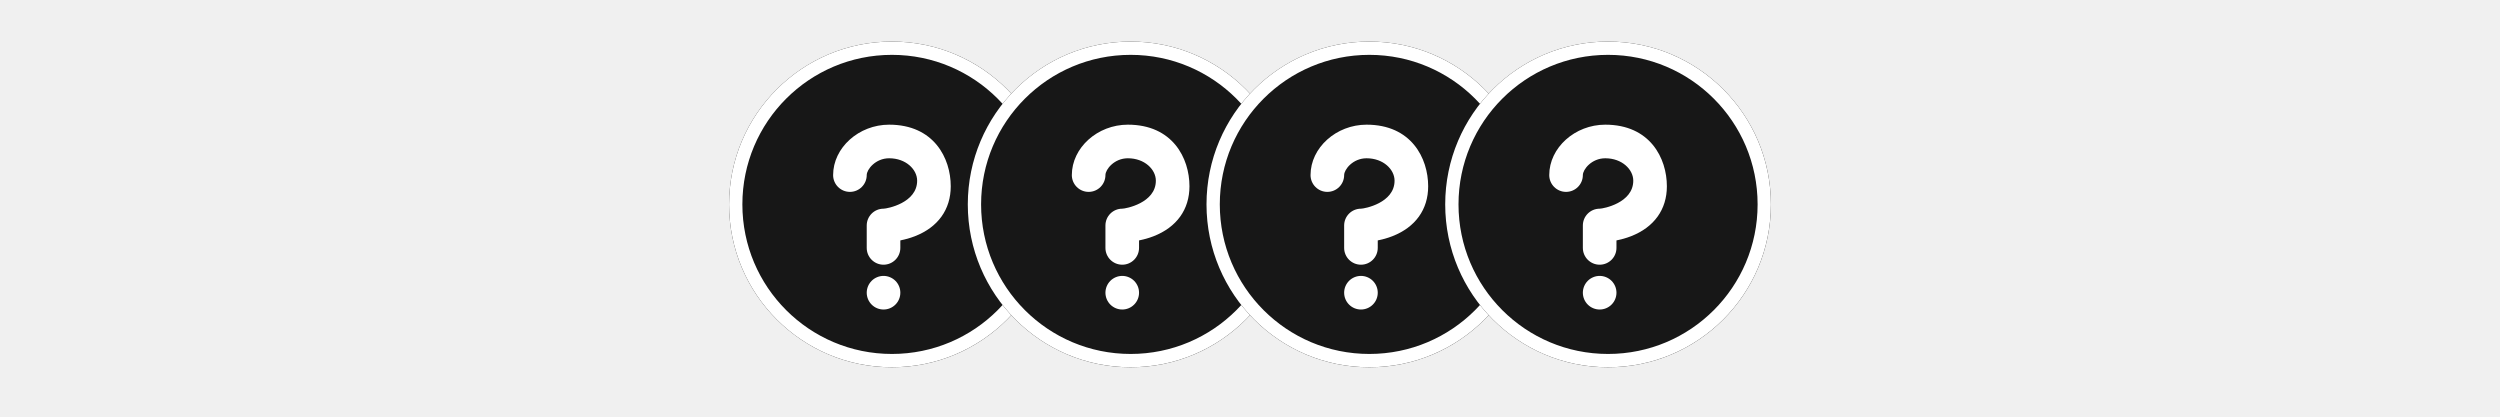
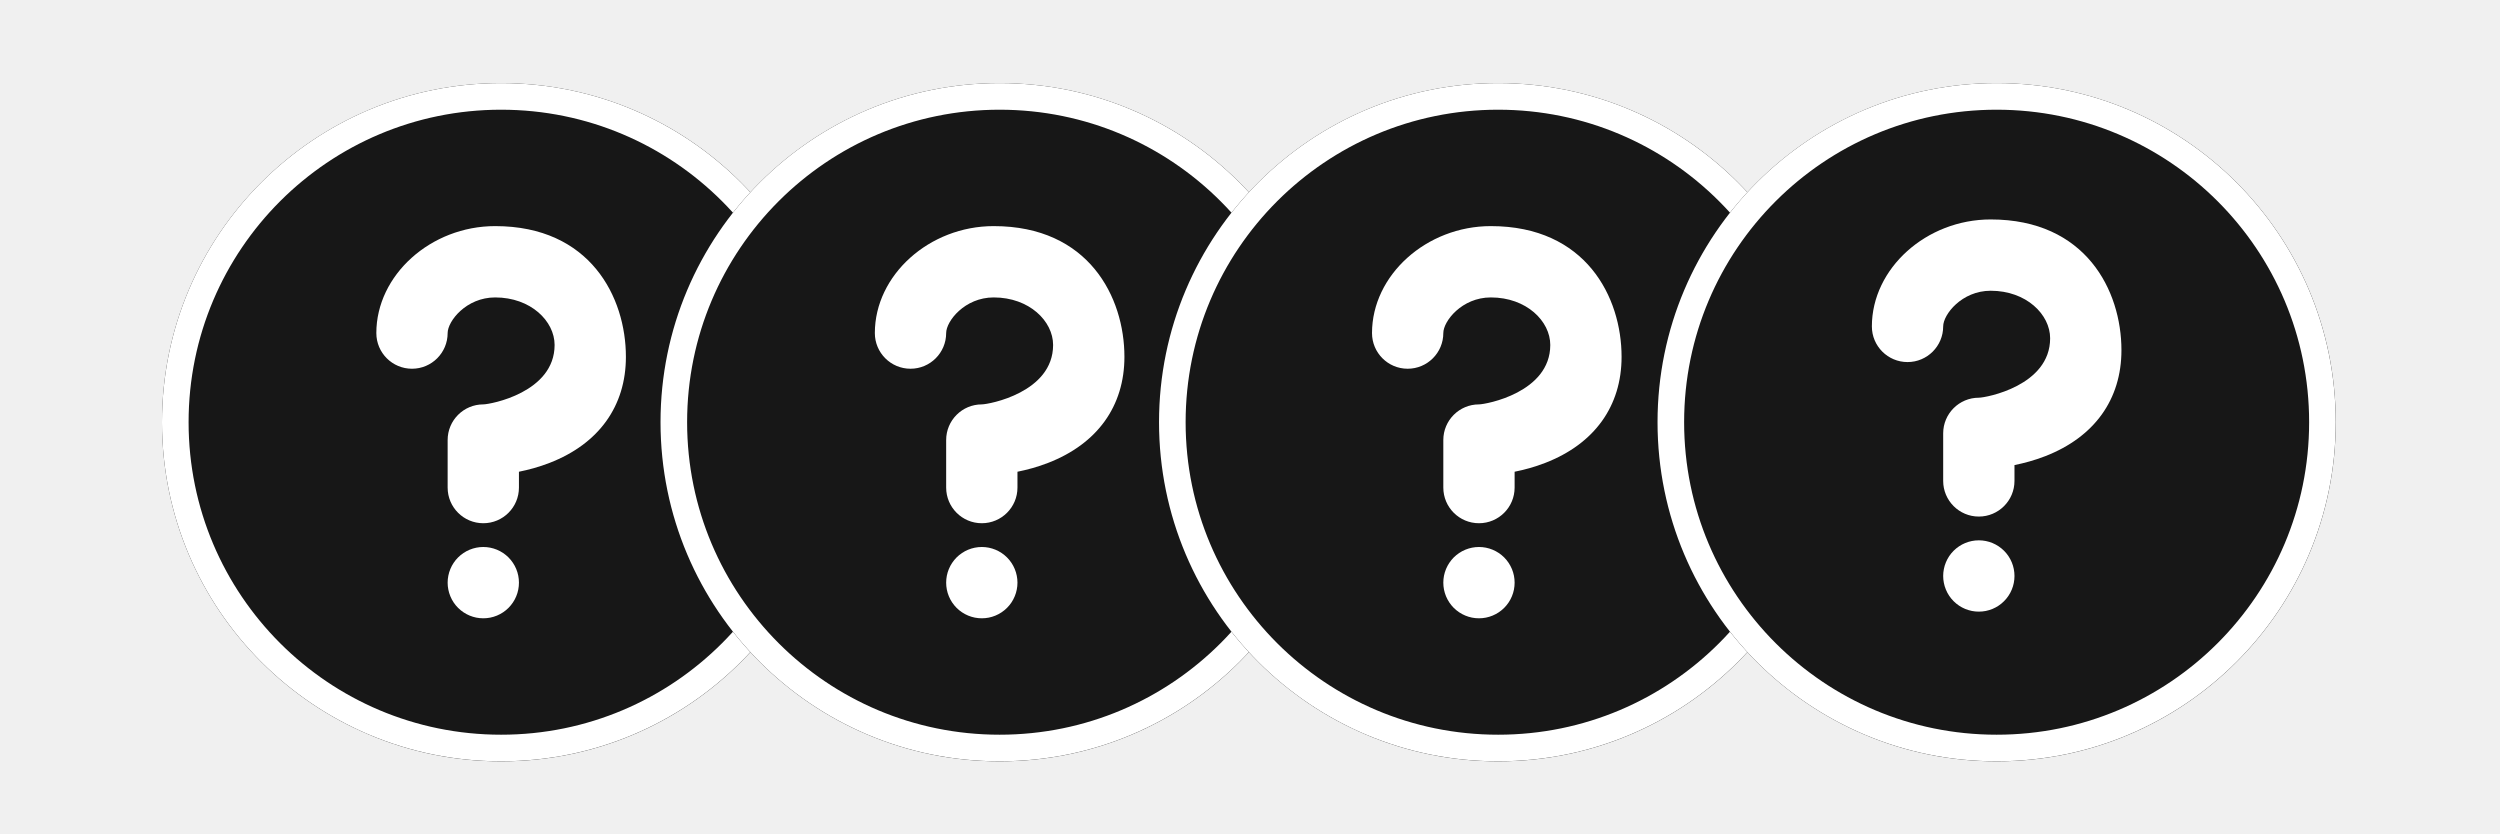
- <svg xmlns="http://www.w3.org/2000/svg" width="1500" zoomAndPan="magnify" viewBox="0 0 1125 187.5" height="250" preserveAspectRatio="xMidYMid meet" version="1.0">
+ <svg xmlns="http://www.w3.org/2000/svg" width="750" zoomAndPan="magnify" viewBox="0 0 562.5 187.5" height="250" preserveAspectRatio="xMidYMid meet" version="1.0">
  <defs>
-     <clipPath id="02e4069d7d">
-       <path d="M 328.086 18.699 L 474.656 18.699 L 474.656 165.27 L 328.086 165.27 Z M 328.086 18.699 " clip-rule="nonzero" />
+     <clipPath id="4ec11880b1">
+       <path d="M 36.449 18.699 L 189.055 18.699 L 189.055 171.305 L 36.449 171.305 Z M 36.449 18.699 " clip-rule="nonzero" />
    </clipPath>
-     <clipPath id="bccc0b089d">
-       <path d="M 401.371 18.699 C 360.898 18.699 328.086 51.512 328.086 91.984 C 328.086 132.457 360.898 165.27 401.371 165.27 C 441.844 165.27 474.656 132.457 474.656 91.984 C 474.656 51.512 441.844 18.699 401.371 18.699 Z M 401.371 18.699 " clip-rule="nonzero" />
+     <clipPath id="21835c54ae">
+       <path d="M 112.754 18.699 C 70.613 18.699 36.449 52.863 36.449 95 C 36.449 137.141 70.613 171.305 112.754 171.305 C 154.895 171.305 189.055 137.141 189.055 95 C 189.055 52.863 154.895 18.699 112.754 18.699 Z M 112.754 18.699 " clip-rule="nonzero" />
    </clipPath>
-     <clipPath id="5a0fda7c73">
-       <path d="M 328.086 18.699 L 474.648 18.699 L 474.648 165.262 L 328.086 165.262 Z M 328.086 18.699 " clip-rule="nonzero" />
+     <clipPath id="3a94656132">
+       <path d="M 36.449 18.699 L 189.043 18.699 L 189.043 171.293 L 36.449 171.293 Z M 36.449 18.699 " clip-rule="nonzero" />
    </clipPath>
-     <clipPath id="24db712d82">
-       <path d="M 401.367 18.699 C 360.898 18.699 328.086 51.508 328.086 91.98 C 328.086 132.453 360.898 165.262 401.367 165.262 C 441.84 165.262 474.648 132.453 474.648 91.98 C 474.648 51.508 441.84 18.699 401.367 18.699 Z M 401.367 18.699 " clip-rule="nonzero" />
+     <clipPath id="bef51d04c9">
+       <path d="M 112.746 18.699 C 70.609 18.699 36.449 52.859 36.449 94.996 C 36.449 137.133 70.609 171.293 112.746 171.293 C 154.887 171.293 189.043 137.133 189.043 94.996 C 189.043 52.859 154.887 18.699 112.746 18.699 Z M 112.746 18.699 " clip-rule="nonzero" />
    </clipPath>
-     <clipPath id="031c53e4ff">
-       <path d="M 374.902 56.102 L 428 56.102 L 428 120 L 374.902 120 Z M 374.902 56.102 " clip-rule="nonzero" />
+     <clipPath id="4817545c27">
+       <path d="M 148.617 18.699 L 301.219 18.699 L 301.219 171.305 L 148.617 171.305 Z M 148.617 18.699 " clip-rule="nonzero" />
    </clipPath>
-     <clipPath id="d522f819db">
-       <path d="M 390 124 L 406 124 L 406 139.129 L 390 139.129 Z M 390 124 " clip-rule="nonzero" />
+     <clipPath id="740a8d0a2a">
+       <path d="M 224.918 18.699 C 182.777 18.699 148.617 52.863 148.617 95 C 148.617 137.141 182.777 171.305 224.918 171.305 C 267.059 171.305 301.219 137.141 301.219 95 C 301.219 52.863 267.059 18.699 224.918 18.699 Z M 224.918 18.699 " clip-rule="nonzero" />
    </clipPath>
-     <clipPath id="600eefbd38">
-       <path d="M 435.508 18.699 L 582.074 18.699 L 582.074 165.27 L 435.508 165.27 Z M 435.508 18.699 " clip-rule="nonzero" />
+     <clipPath id="4f41afaf8a">
+       <path d="M 148.617 18.699 L 301.211 18.699 L 301.211 171.293 L 148.617 171.293 Z M 148.617 18.699 " clip-rule="nonzero" />
    </clipPath>
-     <clipPath id="0e71eda4a5">
-       <path d="M 508.789 18.699 C 468.316 18.699 435.508 51.512 435.508 91.984 C 435.508 132.457 468.316 165.27 508.789 165.27 C 549.266 165.27 582.074 132.457 582.074 91.984 C 582.074 51.512 549.266 18.699 508.789 18.699 Z M 508.789 18.699 " clip-rule="nonzero" />
+     <clipPath id="a59662e9da">
+       <path d="M 224.914 18.699 C 182.777 18.699 148.617 52.859 148.617 94.996 C 148.617 137.133 182.777 171.293 224.914 171.293 C 267.051 171.293 301.211 137.133 301.211 94.996 C 301.211 52.859 267.051 18.699 224.914 18.699 Z M 224.914 18.699 " clip-rule="nonzero" />
    </clipPath>
-     <clipPath id="910a6ca118">
-       <path d="M 435.508 18.699 L 582.07 18.699 L 582.07 165.262 L 435.508 165.262 Z M 435.508 18.699 " clip-rule="nonzero" />
+     <clipPath id="703d16c40b">
+       <path d="M 260.781 18.699 L 413.387 18.699 L 413.387 171.305 L 260.781 171.305 Z M 260.781 18.699 " clip-rule="nonzero" />
    </clipPath>
-     <clipPath id="d88baeaf9f">
-       <path d="M 508.789 18.699 C 468.316 18.699 435.508 51.508 435.508 91.98 C 435.508 132.453 468.316 165.262 508.789 165.262 C 549.262 165.262 582.07 132.453 582.07 91.98 C 582.07 51.508 549.262 18.699 508.789 18.699 Z M 508.789 18.699 " clip-rule="nonzero" />
+     <clipPath id="53bdf413e4">
+       <path d="M 337.082 18.699 C 294.941 18.699 260.781 52.863 260.781 95 C 260.781 137.141 294.941 171.305 337.082 171.305 C 379.223 171.305 413.387 137.141 413.387 95 C 413.387 52.863 379.223 18.699 337.082 18.699 Z M 337.082 18.699 " clip-rule="nonzero" />
    </clipPath>
-     <clipPath id="a485c07257">
-       <path d="M 482.324 56.102 L 535.43 56.102 L 535.43 120 L 482.324 120 Z M 482.324 56.102 " clip-rule="nonzero" />
+     <clipPath id="4c9a81957b">
+       <path d="M 260.781 18.699 L 413.375 18.699 L 413.375 171.293 L 260.781 171.293 Z M 260.781 18.699 " clip-rule="nonzero" />
    </clipPath>
-     <clipPath id="f88f85e871">
-       <path d="M 497 124 L 513 124 L 513 139.129 L 497 139.129 Z M 497 124 " clip-rule="nonzero" />
+     <clipPath id="fd6d348f82">
+       <path d="M 337.078 18.699 C 294.941 18.699 260.781 52.859 260.781 94.996 C 260.781 137.133 294.941 171.293 337.078 171.293 C 379.215 171.293 413.375 137.133 413.375 94.996 C 413.375 52.859 379.215 18.699 337.078 18.699 Z M 337.078 18.699 " clip-rule="nonzero" />
    </clipPath>
-     <clipPath id="e9078d0ad3">
-       <path d="M 542.926 18.699 L 689.492 18.699 L 689.492 165.27 L 542.926 165.27 Z M 542.926 18.699 " clip-rule="nonzero" />
+     <clipPath id="2e3f5ae407">
+       <path d="M 372.945 18.699 L 525.551 18.699 L 525.551 171.305 L 372.945 171.305 Z M 372.945 18.699 " clip-rule="nonzero" />
    </clipPath>
-     <clipPath id="cb5690b251">
-       <path d="M 616.211 18.699 C 575.734 18.699 542.926 51.512 542.926 91.984 C 542.926 132.457 575.734 165.27 616.211 165.27 C 656.684 165.27 689.492 132.457 689.492 91.984 C 689.492 51.512 656.684 18.699 616.211 18.699 Z M 616.211 18.699 " clip-rule="nonzero" />
+     <clipPath id="1a0fb30fb8">
+       <path d="M 449.25 18.699 C 407.109 18.699 372.945 52.863 372.945 95 C 372.945 137.141 407.109 171.305 449.25 171.305 C 491.391 171.305 525.551 137.141 525.551 95 C 525.551 52.863 491.391 18.699 449.25 18.699 Z M 449.25 18.699 " clip-rule="nonzero" />
    </clipPath>
-     <clipPath id="acf7390697">
-       <path d="M 542.926 18.699 L 689.488 18.699 L 689.488 165.262 L 542.926 165.262 Z M 542.926 18.699 " clip-rule="nonzero" />
+     <clipPath id="18301b01c7">
+       <path d="M 372.945 18.699 L 525.539 18.699 L 525.539 171.293 L 372.945 171.293 Z M 372.945 18.699 " clip-rule="nonzero" />
    </clipPath>
-     <clipPath id="5521113e0d">
-       <path d="M 616.207 18.699 C 575.734 18.699 542.926 51.508 542.926 91.98 C 542.926 132.453 575.734 165.262 616.207 165.262 C 656.68 165.262 689.488 132.453 689.488 91.98 C 689.488 51.508 656.68 18.699 616.207 18.699 Z M 616.207 18.699 " clip-rule="nonzero" />
+     <clipPath id="1a15aa24b0">
+       <path d="M 449.242 18.699 C 407.105 18.699 372.945 52.859 372.945 94.996 C 372.945 137.133 407.105 171.293 449.242 171.293 C 491.383 171.293 525.539 137.133 525.539 94.996 C 525.539 52.859 491.383 18.699 449.242 18.699 Z M 449.242 18.699 " clip-rule="nonzero" />
    </clipPath>
-     <clipPath id="2a11fedccc">
-       <path d="M 589.742 56.102 L 642.852 56.102 L 642.852 120 L 589.742 120 Z M 589.742 56.102 " clip-rule="nonzero" />
+     <clipPath id="9cbf19f3c2">
+       <path d="M 84.672 50.875 L 140.773 50.875 L 140.773 118 L 84.672 118 Z M 84.672 50.875 " clip-rule="nonzero" />
    </clipPath>
-     <clipPath id="2775b65f9d">
-       <path d="M 604 124 L 620 124 L 620 139.129 L 604 139.129 Z M 604 124 " clip-rule="nonzero" />
+     <clipPath id="f32a422808">
+       <path d="M 100 123 L 117 123 L 117 139.141 L 100 139.141 Z M 100 123 " clip-rule="nonzero" />
    </clipPath>
-     <clipPath id="2bd3ba7d87">
-       <path d="M 650.344 18.699 L 796.914 18.699 L 796.914 165.27 L 650.344 165.27 Z M 650.344 18.699 " clip-rule="nonzero" />
+     <clipPath id="7bc47a9dd8">
+       <path d="M 196.84 50.875 L 252.938 50.875 L 252.938 118 L 196.84 118 Z M 196.84 50.875 " clip-rule="nonzero" />
    </clipPath>
-     <clipPath id="72af29e228">
-       <path d="M 723.629 18.699 C 683.156 18.699 650.344 51.512 650.344 91.984 C 650.344 132.457 683.156 165.27 723.629 165.27 C 764.102 165.27 796.914 132.457 796.914 91.984 C 796.914 51.512 764.102 18.699 723.629 18.699 Z M 723.629 18.699 " clip-rule="nonzero" />
+     <clipPath id="c861974806">
+       <path d="M 212 123 L 229 123 L 229 139.141 L 212 139.141 Z M 212 123 " clip-rule="nonzero" />
    </clipPath>
-     <clipPath id="d8b4a46fb6">
-       <path d="M 650.344 18.699 L 796.906 18.699 L 796.906 165.262 L 650.344 165.262 Z M 650.344 18.699 " clip-rule="nonzero" />
+     <clipPath id="465754fe71">
+       <path d="M 308.699 50.875 L 364.801 50.875 L 364.801 118 L 308.699 118 Z M 308.699 50.875 " clip-rule="nonzero" />
    </clipPath>
-     <clipPath id="5585d0442b">
-       <path d="M 723.625 18.699 C 683.152 18.699 650.344 51.508 650.344 91.98 C 650.344 132.453 683.152 165.262 723.625 165.262 C 764.098 165.262 796.906 132.453 796.906 91.98 C 796.906 51.508 764.098 18.699 723.625 18.699 Z M 723.625 18.699 " clip-rule="nonzero" />
+     <clipPath id="4961135e0f">
+       <path d="M 324 123 L 341 123 L 341 139.141 L 324 139.141 Z M 324 123 " clip-rule="nonzero" />
    </clipPath>
-     <clipPath id="5f73c25825">
-       <path d="M 697.16 56.102 L 750.27 56.102 L 750.27 120 L 697.16 120 Z M 697.16 56.102 " clip-rule="nonzero" />
+     <clipPath id="bd29bbae58">
+       <path d="M 421.168 49.375 L 477.27 49.375 L 477.27 117 L 421.168 117 Z M 421.168 49.375 " clip-rule="nonzero" />
    </clipPath>
-     <clipPath id="4619dad2ac">
-       <path d="M 712 124 L 728 124 L 728 139.129 L 712 139.129 Z M 712 124 " clip-rule="nonzero" />
+     <clipPath id="6fe6aaad6c">
+       <path d="M 437 121 L 454 121 L 454 137.641 L 437 137.641 Z M 437 121 " clip-rule="nonzero" />
    </clipPath>
  </defs>
-   <g clip-path="url(#02e4069d7d)">
-     <g clip-path="url(#bccc0b089d)">
-       <path fill="#171717" d="M 328.086 18.699 L 474.656 18.699 L 474.656 165.27 L 328.086 165.27 Z M 328.086 18.699 " fill-opacity="1" fill-rule="nonzero" />
+   <g clip-path="url(#4ec11880b1)">
+     <g clip-path="url(#21835c54ae)">
+       <path fill="#171717" d="M 36.449 18.699 L 189.055 18.699 L 189.055 171.305 L 36.449 171.305 Z M 36.449 18.699 " fill-opacity="1" fill-rule="nonzero" />
    </g>
  </g>
-   <g clip-path="url(#5a0fda7c73)">
-     <g clip-path="url(#24db712d82)">
-       <path stroke-linecap="butt" transform="matrix(0.748005, 0, 0, 0.748005, 328.0875, 18.70013)" fill="none" stroke-linejoin="miter" d="M 97.967 -0.001 C 43.865 -0.001 -0.002 43.86 -0.002 97.968 C -0.002 152.075 43.865 195.937 97.967 195.937 C 152.074 195.937 195.936 152.075 195.936 97.968 C 195.936 43.86 152.074 -0.001 97.967 -0.001 Z M 97.967 -0.001 " stroke="#ffffff" stroke-width="16" stroke-opacity="1" stroke-miterlimit="4" />
+   <g clip-path="url(#3a94656132)">
+     <g clip-path="url(#bef51d04c9)">
+       <path stroke-linecap="butt" transform="matrix(0.748005, 0, 0, 0.748005, 36.45101, 18.70013)" fill="none" stroke-linejoin="miter" d="M 101.998 -0.001 C 45.666 -0.001 -0.002 45.667 -0.002 101.999 C -0.002 158.331 45.666 204 101.998 204 C 158.335 204 203.999 158.331 203.999 101.999 C 203.999 45.667 158.335 -0.001 101.998 -0.001 Z M 101.998 -0.001 " stroke="#ffffff" stroke-width="16" stroke-opacity="1" stroke-miterlimit="4" />
    </g>
  </g>
-   <g clip-path="url(#031c53e4ff)">
-     <path fill="#ffffff" d="M 397.59 119.117 C 393.414 119.117 390.027 115.73 390.027 111.555 L 390.027 101.473 C 390.027 97.293 393.414 93.91 397.59 93.91 C 399.109 93.895 412.715 91.391 412.715 81.305 C 412.715 76.266 407.672 71.223 400.109 71.223 C 393.957 71.223 390.027 76.266 390.027 78.785 C 390.027 82.961 386.641 86.348 382.465 86.348 C 378.289 86.348 374.902 82.961 374.902 78.785 C 374.902 66.492 386.449 56.102 400.109 56.102 C 420.273 56.102 427.836 71.18 427.836 83.828 C 427.836 94.273 422.098 102.262 411.672 106.312 C 409.402 107.195 407.16 107.789 405.152 108.195 L 405.152 111.555 C 405.152 115.73 401.766 119.117 397.59 119.117 Z M 397.59 119.117 " fill-opacity="1" fill-rule="nonzero" />
-   </g>
-   <g clip-path="url(#d522f819db)">
-     <path fill="#ffffff" d="M 405.152 131.719 C 405.152 132.215 405.102 132.707 405.008 133.195 C 404.91 133.68 404.766 134.152 404.574 134.613 C 404.387 135.07 404.152 135.508 403.879 135.922 C 403.602 136.332 403.289 136.715 402.938 137.066 C 402.586 137.418 402.203 137.73 401.789 138.008 C 401.379 138.281 400.941 138.516 400.484 138.707 C 400.023 138.895 399.551 139.039 399.066 139.137 C 398.578 139.234 398.086 139.281 397.59 139.281 C 397.094 139.281 396.602 139.234 396.113 139.137 C 395.629 139.039 395.156 138.895 394.695 138.707 C 394.238 138.516 393.801 138.281 393.387 138.008 C 392.977 137.73 392.594 137.418 392.242 137.066 C 391.891 136.715 391.578 136.332 391.301 135.922 C 391.027 135.508 390.793 135.07 390.602 134.613 C 390.414 134.152 390.27 133.68 390.172 133.195 C 390.074 132.707 390.027 132.215 390.027 131.719 C 390.027 131.223 390.074 130.73 390.172 130.242 C 390.27 129.758 390.414 129.285 390.602 128.824 C 390.793 128.367 391.027 127.93 391.301 127.52 C 391.578 127.105 391.891 126.723 392.242 126.371 C 392.594 126.02 392.977 125.707 393.387 125.43 C 393.801 125.156 394.238 124.922 394.695 124.734 C 395.156 124.543 395.629 124.398 396.113 124.301 C 396.602 124.207 397.094 124.156 397.59 124.156 C 398.086 124.156 398.578 124.207 399.066 124.301 C 399.551 124.398 400.023 124.543 400.484 124.734 C 400.941 124.922 401.379 125.156 401.789 125.43 C 402.203 125.707 402.586 126.02 402.938 126.371 C 403.289 126.723 403.602 127.105 403.879 127.52 C 404.152 127.93 404.387 128.367 404.574 128.824 C 404.766 129.285 404.91 129.758 405.008 130.242 C 405.102 130.73 405.152 131.223 405.152 131.719 Z M 405.152 131.719 " fill-opacity="1" fill-rule="nonzero" />
-   </g>
-   <g clip-path="url(#600eefbd38)">
-     <g clip-path="url(#0e71eda4a5)">
-       <path fill="#171717" d="M 435.508 18.699 L 582.074 18.699 L 582.074 165.27 L 435.508 165.27 Z M 435.508 18.699 " fill-opacity="1" fill-rule="nonzero" />
+   <g clip-path="url(#4817545c27)">
+     <g clip-path="url(#740a8d0a2a)">
+       <path fill="#171717" d="M 148.617 18.699 L 301.219 18.699 L 301.219 171.305 L 148.617 171.305 Z M 148.617 18.699 " fill-opacity="1" fill-rule="nonzero" />
    </g>
  </g>
-   <g clip-path="url(#910a6ca118)">
-     <g clip-path="url(#d88baeaf9f)">
-       <path stroke-linecap="butt" transform="matrix(0.748005, 0, 0, 0.748005, 435.5066, 18.70013)" fill="none" stroke-linejoin="miter" d="M 97.971 -0.001 C 43.863 -0.001 0.002 43.86 0.002 97.968 C 0.002 152.075 43.863 195.937 97.971 195.937 C 152.078 195.937 195.939 152.075 195.939 97.968 C 195.939 43.86 152.078 -0.001 97.971 -0.001 Z M 97.971 -0.001 " stroke="#ffffff" stroke-width="16" stroke-opacity="1" stroke-miterlimit="4" />
+   <g clip-path="url(#4f41afaf8a)">
+     <g clip-path="url(#a59662e9da)">
+       <path stroke-linecap="butt" transform="matrix(0.748005, 0, 0, 0.748005, 148.6164, 18.70013)" fill="none" stroke-linejoin="miter" d="M 102.001 -0.001 C 45.669 -0.001 0.001 45.667 0.001 101.999 C 0.001 158.331 45.669 204 102.001 204 C 158.334 204 204.002 158.331 204.002 101.999 C 204.002 45.667 158.334 -0.001 102.001 -0.001 Z M 102.001 -0.001 " stroke="#ffffff" stroke-width="16" stroke-opacity="1" stroke-miterlimit="4" />
    </g>
  </g>
-   <g clip-path="url(#a485c07257)">
-     <path fill="#ffffff" d="M 505.008 119.117 C 500.832 119.117 497.445 115.73 497.445 111.555 L 497.445 101.473 C 497.445 97.293 500.832 93.91 505.008 93.91 C 506.527 93.895 520.133 91.391 520.133 81.305 C 520.133 76.266 515.09 71.223 507.531 71.223 C 501.375 71.223 497.445 76.266 497.445 78.785 C 497.445 82.961 494.062 86.348 489.887 86.348 C 485.707 86.348 482.324 82.961 482.324 78.785 C 482.324 66.492 493.867 56.102 507.531 56.102 C 527.695 56.102 535.258 71.18 535.258 83.828 C 535.258 94.273 529.516 102.262 519.09 106.312 C 516.824 107.195 514.578 107.789 512.57 108.195 L 512.57 111.555 C 512.57 115.73 509.184 119.117 505.008 119.117 Z M 505.008 119.117 " fill-opacity="1" fill-rule="nonzero" />
-   </g>
-   <g clip-path="url(#f88f85e871)">
-     <path fill="#ffffff" d="M 512.57 131.719 C 512.57 132.215 512.523 132.707 512.426 133.195 C 512.328 133.68 512.184 134.152 511.996 134.613 C 511.805 135.07 511.57 135.508 511.297 135.922 C 511.02 136.332 510.707 136.715 510.355 137.066 C 510.004 137.418 509.621 137.73 509.211 138.008 C 508.797 138.281 508.359 138.516 507.902 138.707 C 507.445 138.895 506.973 139.039 506.484 139.137 C 505.996 139.234 505.504 139.281 505.008 139.281 C 504.512 139.281 504.02 139.234 503.535 139.137 C 503.047 139.039 502.574 138.895 502.113 138.707 C 501.656 138.516 501.219 138.281 500.809 138.008 C 500.395 137.73 500.012 137.418 499.66 137.066 C 499.312 136.715 498.996 136.332 498.723 135.922 C 498.445 135.508 498.211 135.07 498.023 134.613 C 497.832 134.152 497.688 133.68 497.594 133.195 C 497.496 132.707 497.445 132.215 497.445 131.719 C 497.445 131.223 497.496 130.73 497.594 130.242 C 497.688 129.758 497.832 129.285 498.023 128.824 C 498.211 128.367 498.445 127.93 498.723 127.52 C 498.996 127.105 499.312 126.723 499.66 126.371 C 500.012 126.02 500.395 125.707 500.809 125.43 C 501.219 125.156 501.656 124.922 502.113 124.734 C 502.574 124.543 503.047 124.398 503.535 124.301 C 504.02 124.207 504.512 124.156 505.008 124.156 C 505.504 124.156 505.996 124.207 506.484 124.301 C 506.973 124.398 507.445 124.543 507.902 124.734 C 508.359 124.922 508.797 125.156 509.211 125.43 C 509.621 125.707 510.004 126.02 510.355 126.371 C 510.707 126.723 511.02 127.105 511.297 127.52 C 511.57 127.93 511.805 128.367 511.996 128.824 C 512.184 129.285 512.328 129.758 512.426 130.242 C 512.523 130.73 512.57 131.223 512.57 131.719 Z M 512.57 131.719 " fill-opacity="1" fill-rule="nonzero" />
-   </g>
-   <g clip-path="url(#e9078d0ad3)">
-     <g clip-path="url(#cb5690b251)">
-       <path fill="#171717" d="M 542.926 18.699 L 689.492 18.699 L 689.492 165.27 L 542.926 165.27 Z M 542.926 18.699 " fill-opacity="1" fill-rule="nonzero" />
+   <g clip-path="url(#703d16c40b)">
+     <g clip-path="url(#53bdf413e4)">
+       <path fill="#171717" d="M 260.781 18.699 L 413.387 18.699 L 413.387 171.305 L 260.781 171.305 Z M 260.781 18.699 " fill-opacity="1" fill-rule="nonzero" />
    </g>
  </g>
-   <g clip-path="url(#acf7390697)">
-     <g clip-path="url(#5521113e0d)">
-       <path stroke-linecap="butt" transform="matrix(0.748005, 0, 0, 0.748005, 542.9257, 18.70013)" fill="none" stroke-linejoin="miter" d="M 97.969 -0.001 C 43.862 -0.001 0 43.86 0 97.968 C 0 152.075 43.862 195.937 97.969 195.937 C 152.076 195.937 195.938 152.075 195.938 97.968 C 195.938 43.86 152.076 -0.001 97.969 -0.001 Z M 97.969 -0.001 " stroke="#ffffff" stroke-width="16" stroke-opacity="1" stroke-miterlimit="4" />
+   <g clip-path="url(#4c9a81957b)">
+     <g clip-path="url(#fd6d348f82)">
+       <path stroke-linecap="butt" transform="matrix(0.748005, 0, 0, 0.748005, 260.7818, 18.70013)" fill="none" stroke-linejoin="miter" d="M 102 -0.001 C 45.668 -0.001 -0.001 45.667 -0.001 101.999 C -0.001 158.331 45.668 204 102 204 C 158.332 204 204 158.331 204 101.999 C 204 45.667 158.332 -0.001 102 -0.001 Z M 102 -0.001 " stroke="#ffffff" stroke-width="16" stroke-opacity="1" stroke-miterlimit="4" />
    </g>
  </g>
-   <g clip-path="url(#2a11fedccc)">
-     <path fill="#ffffff" d="M 612.43 119.117 C 608.25 119.117 604.867 115.73 604.867 111.555 L 604.867 101.473 C 604.867 97.293 608.25 93.91 612.43 93.91 C 613.949 93.895 627.551 91.391 627.551 81.305 C 627.551 76.266 622.512 71.223 614.949 71.223 C 608.797 71.223 604.867 76.266 604.867 78.785 C 604.867 82.961 601.48 86.348 597.305 86.348 C 593.129 86.348 589.742 82.961 589.742 78.785 C 589.742 66.492 601.285 56.102 614.949 56.102 C 635.113 56.102 642.676 71.18 642.676 83.828 C 642.676 94.273 636.938 102.262 626.512 106.312 C 624.242 107.195 622 107.789 619.988 108.195 L 619.988 111.555 C 619.988 115.73 616.605 119.117 612.43 119.117 Z M 612.43 119.117 " fill-opacity="1" fill-rule="nonzero" />
-   </g>
-   <g clip-path="url(#2775b65f9d)">
-     <path fill="#ffffff" d="M 619.988 131.719 C 619.988 132.215 619.941 132.707 619.844 133.195 C 619.746 133.68 619.605 134.152 619.414 134.613 C 619.223 135.07 618.992 135.508 618.715 135.922 C 618.441 136.332 618.125 136.715 617.773 137.066 C 617.422 137.418 617.043 137.73 616.629 138.008 C 616.215 138.281 615.781 138.516 615.32 138.707 C 614.863 138.895 614.391 139.039 613.902 139.137 C 613.418 139.234 612.926 139.281 612.43 139.281 C 611.93 139.281 611.441 139.234 610.953 139.137 C 610.465 139.039 609.992 138.895 609.535 138.707 C 609.074 138.516 608.641 138.281 608.227 138.008 C 607.812 137.73 607.434 137.418 607.082 137.066 C 606.73 136.715 606.418 136.332 606.141 135.922 C 605.863 135.508 605.633 135.07 605.441 134.613 C 605.25 134.152 605.109 133.68 605.012 133.195 C 604.914 132.707 604.867 132.215 604.867 131.719 C 604.867 131.223 604.914 130.73 605.012 130.242 C 605.109 129.758 605.25 129.285 605.441 128.824 C 605.633 128.367 605.863 127.93 606.141 127.52 C 606.418 127.105 606.73 126.723 607.082 126.371 C 607.434 126.02 607.812 125.707 608.227 125.43 C 608.641 125.156 609.074 124.922 609.535 124.734 C 609.992 124.543 610.465 124.398 610.953 124.301 C 611.441 124.207 611.93 124.156 612.43 124.156 C 612.926 124.156 613.418 124.207 613.902 124.301 C 614.391 124.398 614.863 124.543 615.32 124.734 C 615.781 124.922 616.215 125.156 616.629 125.43 C 617.043 125.707 617.422 126.02 617.773 126.371 C 618.125 126.723 618.441 127.105 618.715 127.52 C 618.992 127.93 619.223 128.367 619.414 128.824 C 619.605 129.285 619.746 129.758 619.844 130.242 C 619.941 130.73 619.988 131.223 619.988 131.719 Z M 619.988 131.719 " fill-opacity="1" fill-rule="nonzero" />
-   </g>
-   <g clip-path="url(#2bd3ba7d87)">
-     <g clip-path="url(#72af29e228)">
-       <path fill="#171717" d="M 650.344 18.699 L 796.914 18.699 L 796.914 165.27 L 650.344 165.27 Z M 650.344 18.699 " fill-opacity="1" fill-rule="nonzero" />
+   <g clip-path="url(#2e3f5ae407)">
+     <g clip-path="url(#1a0fb30fb8)">
+       <path fill="#171717" d="M 372.945 18.699 L 525.551 18.699 L 525.551 171.305 L 372.945 171.305 Z M 372.945 18.699 " fill-opacity="1" fill-rule="nonzero" />
    </g>
  </g>
-   <g clip-path="url(#d8b4a46fb6)">
-     <g clip-path="url(#5585d0442b)">
-       <path stroke-linecap="butt" transform="matrix(0.748005, 0, 0, 0.748005, 650.3448, 18.70013)" fill="none" stroke-linejoin="miter" d="M 97.967 -0.001 C 43.86 -0.001 -0.001 43.86 -0.001 97.968 C -0.001 152.075 43.86 195.937 97.967 195.937 C 152.075 195.937 195.936 152.075 195.936 97.968 C 195.936 43.86 152.075 -0.001 97.967 -0.001 Z M 97.967 -0.001 " stroke="#ffffff" stroke-width="16" stroke-opacity="1" stroke-miterlimit="4" />
+   <g clip-path="url(#18301b01c7)">
+     <g clip-path="url(#1a15aa24b0)">
+       <path stroke-linecap="butt" transform="matrix(0.748005, 0, 0, 0.748005, 372.9472, 18.70013)" fill="none" stroke-linejoin="miter" d="M 101.998 -0.001 C 45.666 -0.001 -0.003 45.667 -0.003 101.999 C -0.003 158.331 45.666 204 101.998 204 C 158.335 204 203.998 158.331 203.998 101.999 C 203.998 45.667 158.335 -0.001 101.998 -0.001 Z M 101.998 -0.001 " stroke="#ffffff" stroke-width="16" stroke-opacity="1" stroke-miterlimit="4" />
    </g>
  </g>
-   <g clip-path="url(#5f73c25825)">
-     <path fill="#ffffff" d="M 719.848 119.117 C 715.672 119.117 712.285 115.73 712.285 111.555 L 712.285 101.473 C 712.285 97.293 715.672 93.91 719.848 93.91 C 721.367 93.895 734.969 91.391 734.969 81.305 C 734.969 76.266 729.93 71.223 722.367 71.223 C 716.215 71.223 712.285 76.266 712.285 78.785 C 712.285 82.961 708.898 86.348 704.723 86.348 C 700.547 86.348 697.16 82.961 697.16 78.785 C 697.16 66.492 708.707 56.102 722.367 56.102 C 742.531 56.102 750.094 71.18 750.094 83.828 C 750.094 94.273 744.355 102.262 733.93 106.312 C 731.66 107.195 729.418 107.789 727.41 108.195 L 727.41 111.555 C 727.41 115.73 724.023 119.117 719.848 119.117 Z M 719.848 119.117 " fill-opacity="1" fill-rule="nonzero" />
+   <g clip-path="url(#9cbf19f3c2)">
+     <path fill="#ffffff" d="M 108.742 117.727 C 104.312 117.727 100.719 114.137 100.719 109.703 L 100.719 99.008 C 100.719 94.578 104.312 90.988 108.742 90.988 C 110.355 90.969 124.785 88.312 124.785 77.617 C 124.785 72.27 119.438 66.922 111.414 66.922 C 104.887 66.922 100.719 72.27 100.719 74.941 C 100.719 79.375 97.129 82.965 92.699 82.965 C 88.266 82.965 84.676 79.375 84.676 74.941 C 84.676 61.898 96.922 50.875 111.414 50.875 C 132.809 50.875 140.828 66.871 140.828 80.289 C 140.828 91.375 134.742 99.844 123.68 104.141 C 121.273 105.082 118.895 105.711 116.762 106.141 L 116.762 109.703 C 116.762 114.137 113.172 117.727 108.742 117.727 Z M 108.742 117.727 " fill-opacity="1" fill-rule="nonzero" />
  </g>
-   <g clip-path="url(#4619dad2ac)">
-     <path fill="#ffffff" d="M 727.41 131.719 C 727.41 132.215 727.359 132.707 727.262 133.195 C 727.168 133.68 727.023 134.152 726.832 134.613 C 726.645 135.07 726.41 135.508 726.133 135.922 C 725.859 136.332 725.547 136.715 725.195 137.066 C 724.844 137.418 724.461 137.73 724.047 138.008 C 723.637 138.281 723.199 138.516 722.742 138.707 C 722.281 138.895 721.809 139.039 721.32 139.137 C 720.836 139.234 720.344 139.281 719.848 139.281 C 719.352 139.281 718.859 139.234 718.371 139.137 C 717.883 139.039 717.41 138.895 716.953 138.707 C 716.496 138.516 716.059 138.281 715.645 138.008 C 715.234 137.73 714.852 137.418 714.5 137.066 C 714.148 136.715 713.836 136.332 713.559 135.922 C 713.285 135.508 713.051 135.07 712.859 134.613 C 712.672 134.152 712.527 133.68 712.43 133.195 C 712.332 132.707 712.285 132.215 712.285 131.719 C 712.285 131.223 712.332 130.73 712.43 130.242 C 712.527 129.758 712.672 129.285 712.859 128.824 C 713.051 128.367 713.285 127.93 713.559 127.52 C 713.836 127.105 714.148 126.723 714.5 126.371 C 714.852 126.02 715.234 125.707 715.645 125.43 C 716.059 125.156 716.496 124.922 716.953 124.734 C 717.41 124.543 717.883 124.398 718.371 124.301 C 718.859 124.207 719.352 124.156 719.848 124.156 C 720.344 124.156 720.836 124.207 721.32 124.301 C 721.809 124.398 722.281 124.543 722.742 124.734 C 723.199 124.922 723.637 125.156 724.047 125.43 C 724.461 125.707 724.844 126.02 725.195 126.371 C 725.547 126.723 725.859 127.105 726.133 127.52 C 726.41 127.93 726.645 128.367 726.832 128.824 C 727.023 129.285 727.168 129.758 727.262 130.242 C 727.359 130.73 727.41 131.223 727.41 131.719 Z M 727.41 131.719 " fill-opacity="1" fill-rule="nonzero" />
+   <g clip-path="url(#f32a422808)">
+     <path fill="#ffffff" d="M 116.762 131.098 C 116.762 131.621 116.711 132.145 116.609 132.66 C 116.508 133.18 116.355 133.68 116.152 134.168 C 115.953 134.652 115.703 135.113 115.41 135.555 C 115.117 135.992 114.785 136.395 114.414 136.77 C 114.043 137.141 113.637 137.473 113.199 137.766 C 112.762 138.059 112.297 138.305 111.812 138.508 C 111.324 138.711 110.824 138.859 110.305 138.965 C 109.789 139.066 109.27 139.117 108.742 139.117 C 108.215 139.117 107.691 139.066 107.176 138.965 C 106.66 138.859 106.16 138.711 105.672 138.508 C 105.184 138.305 104.723 138.059 104.285 137.766 C 103.848 137.473 103.441 137.141 103.07 136.77 C 102.695 136.395 102.363 135.992 102.07 135.555 C 101.777 135.113 101.531 134.652 101.332 134.168 C 101.129 133.68 100.977 133.18 100.875 132.66 C 100.77 132.145 100.719 131.621 100.719 131.098 C 100.719 130.57 100.77 130.047 100.875 129.531 C 100.977 129.016 101.129 128.512 101.332 128.027 C 101.531 127.539 101.777 127.078 102.07 126.641 C 102.363 126.203 102.695 125.797 103.07 125.422 C 103.441 125.051 103.848 124.719 104.285 124.426 C 104.723 124.133 105.184 123.887 105.672 123.684 C 106.16 123.484 106.66 123.332 107.176 123.227 C 107.691 123.125 108.215 123.074 108.742 123.074 C 109.27 123.074 109.789 123.125 110.305 123.227 C 110.824 123.332 111.324 123.484 111.812 123.684 C 112.297 123.887 112.762 124.133 113.199 124.426 C 113.637 124.719 114.043 125.051 114.414 125.422 C 114.785 125.797 115.117 126.203 115.41 126.641 C 115.703 127.078 115.953 127.539 116.152 128.027 C 116.355 128.512 116.508 129.016 116.609 129.531 C 116.711 130.047 116.762 130.57 116.762 131.098 Z M 116.762 131.098 " fill-opacity="1" fill-rule="nonzero" />
+   </g>
+   <g clip-path="url(#7bc47a9dd8)">
+     <path fill="#ffffff" d="M 220.906 117.727 C 216.477 117.727 212.887 114.137 212.887 109.703 L 212.887 99.008 C 212.887 94.578 216.477 90.988 220.906 90.988 C 222.52 90.969 236.949 88.312 236.949 77.617 C 236.949 72.27 231.602 66.922 223.582 66.922 C 217.055 66.922 212.887 72.27 212.887 74.941 C 212.887 79.375 209.293 82.965 204.863 82.965 C 200.434 82.965 196.84 79.375 196.84 74.941 C 196.84 61.898 209.09 50.875 223.582 50.875 C 244.973 50.875 252.996 66.871 252.996 80.289 C 252.996 91.375 246.906 99.844 235.848 104.141 C 233.441 105.082 231.059 105.711 228.93 106.141 L 228.93 109.703 C 228.93 114.137 225.336 117.727 220.906 117.727 Z M 220.906 117.727 " fill-opacity="1" fill-rule="nonzero" />
+   </g>
+   <g clip-path="url(#c861974806)">
+     <path fill="#ffffff" d="M 228.93 131.098 C 228.93 131.621 228.879 132.145 228.773 132.66 C 228.672 133.18 228.52 133.68 228.316 134.168 C 228.117 134.652 227.871 135.113 227.578 135.555 C 227.285 135.992 226.953 136.395 226.578 136.77 C 226.207 137.141 225.801 137.473 225.363 137.766 C 224.926 138.059 224.465 138.305 223.977 138.508 C 223.488 138.711 222.988 138.859 222.473 138.965 C 221.957 139.066 221.434 139.117 220.906 139.117 C 220.379 139.117 219.859 139.066 219.344 138.965 C 218.824 138.859 218.324 138.711 217.836 138.508 C 217.352 138.305 216.887 138.059 216.449 137.766 C 216.012 137.473 215.605 137.141 215.234 136.77 C 214.863 136.395 214.531 135.992 214.238 135.555 C 213.945 135.113 213.695 134.652 213.496 134.168 C 213.293 133.68 213.141 133.18 213.039 132.66 C 212.938 132.145 212.887 131.621 212.887 131.098 C 212.887 130.57 212.938 130.047 213.039 129.531 C 213.141 129.016 213.293 128.512 213.496 128.027 C 213.695 127.539 213.945 127.078 214.238 126.641 C 214.531 126.203 214.863 125.797 215.234 125.422 C 215.605 125.051 216.012 124.719 216.449 124.426 C 216.887 124.133 217.352 123.887 217.836 123.684 C 218.324 123.484 218.824 123.332 219.344 123.227 C 219.859 123.125 220.379 123.074 220.906 123.074 C 221.434 123.074 221.957 123.125 222.473 123.227 C 222.988 123.332 223.488 123.484 223.977 123.684 C 224.465 123.887 224.926 124.133 225.363 124.426 C 225.801 124.719 226.207 125.051 226.578 125.422 C 226.953 125.797 227.285 126.203 227.578 126.641 C 227.871 127.078 228.117 127.539 228.316 128.027 C 228.52 128.512 228.672 129.016 228.773 129.531 C 228.879 130.047 228.93 130.57 228.93 131.098 Z M 228.93 131.098 " fill-opacity="1" fill-rule="nonzero" />
+   </g>
+   <g clip-path="url(#465754fe71)">
+     <path fill="#ffffff" d="M 332.77 117.727 C 328.336 117.727 324.746 114.137 324.746 109.703 L 324.746 99.008 C 324.746 94.578 328.336 90.988 332.77 90.988 C 334.379 90.969 348.812 88.312 348.812 77.617 C 348.812 72.27 343.465 66.922 335.441 66.922 C 328.914 66.922 324.746 72.27 324.746 74.941 C 324.746 79.375 321.156 82.965 316.723 82.965 C 312.293 82.965 308.703 79.375 308.703 74.941 C 308.703 61.898 320.949 50.875 335.441 50.875 C 356.832 50.875 364.855 66.871 364.855 80.289 C 364.855 91.375 358.766 99.844 347.707 104.141 C 345.301 105.082 342.922 105.711 340.789 106.141 L 340.789 109.703 C 340.789 114.137 337.199 117.727 332.77 117.727 Z M 332.77 117.727 " fill-opacity="1" fill-rule="nonzero" />
+   </g>
+   <g clip-path="url(#4961135e0f)">
+     <path fill="#ffffff" d="M 340.789 131.098 C 340.789 131.621 340.738 132.145 340.637 132.66 C 340.531 133.18 340.383 133.68 340.18 134.168 C 339.977 134.652 339.73 135.113 339.438 135.555 C 339.145 135.992 338.812 136.395 338.441 136.77 C 338.066 137.141 337.664 137.473 337.227 137.766 C 336.785 138.059 336.324 138.305 335.836 138.508 C 335.352 138.711 334.852 138.859 334.332 138.965 C 333.816 139.066 333.293 139.117 332.77 139.117 C 332.242 139.117 331.719 139.066 331.203 138.965 C 330.688 138.859 330.184 138.711 329.699 138.508 C 329.211 138.305 328.75 138.059 328.312 137.766 C 327.875 137.473 327.469 137.141 327.094 136.77 C 326.723 136.395 326.391 135.992 326.098 135.555 C 325.805 135.113 325.559 134.652 325.355 134.168 C 325.156 133.68 325.004 133.18 324.898 132.66 C 324.797 132.145 324.746 131.621 324.746 131.098 C 324.746 130.57 324.797 130.047 324.898 129.531 C 325.004 129.016 325.156 128.512 325.355 128.027 C 325.559 127.539 325.805 127.078 326.098 126.641 C 326.391 126.203 326.723 125.797 327.094 125.422 C 327.469 125.051 327.875 124.719 328.312 124.426 C 328.75 124.133 329.211 123.887 329.699 123.684 C 330.184 123.484 330.688 123.332 331.203 123.227 C 331.719 123.125 332.242 123.074 332.77 123.074 C 333.293 123.074 333.816 123.125 334.332 123.227 C 334.852 123.332 335.352 123.484 335.836 123.684 C 336.324 123.887 336.785 124.133 337.227 124.426 C 337.664 124.719 338.066 125.051 338.441 125.422 C 338.812 125.797 339.145 126.203 339.438 126.641 C 339.73 127.078 339.977 127.539 340.18 128.027 C 340.383 128.512 340.531 129.016 340.637 129.531 C 340.738 130.047 340.789 130.57 340.789 131.098 Z M 340.789 131.098 " fill-opacity="1" fill-rule="nonzero" />
+   </g>
+   <g clip-path="url(#bd29bbae58)">
+     <path fill="#ffffff" d="M 445.238 116.227 C 440.809 116.227 437.215 112.633 437.215 108.203 L 437.215 97.508 C 437.215 93.078 440.809 89.484 445.238 89.484 C 446.852 89.469 461.281 86.812 461.281 76.117 C 461.281 70.77 455.934 65.418 447.91 65.418 C 441.383 65.418 437.215 70.77 437.215 73.441 C 437.215 77.871 433.625 81.465 429.195 81.465 C 424.762 81.465 421.172 77.871 421.172 73.441 C 421.172 60.398 433.418 49.375 447.91 49.375 C 469.305 49.375 477.324 65.371 477.324 78.789 C 477.324 89.875 471.238 98.344 460.176 102.641 C 457.77 103.578 455.391 104.211 453.258 104.641 L 453.258 108.203 C 453.258 112.633 449.668 116.227 445.238 116.227 Z M 445.238 116.227 " fill-opacity="1" fill-rule="nonzero" />
+   </g>
+   <g clip-path="url(#6fe6aaad6c)">
+     <path fill="#ffffff" d="M 453.258 129.594 C 453.258 130.121 453.207 130.645 453.105 131.16 C 453.004 131.676 452.852 132.18 452.648 132.664 C 452.449 133.152 452.199 133.613 451.906 134.051 C 451.613 134.488 451.281 134.895 450.91 135.266 C 450.539 135.641 450.133 135.973 449.695 136.266 C 449.258 136.559 448.793 136.805 448.309 137.008 C 447.82 137.207 447.32 137.359 446.805 137.465 C 446.285 137.566 445.766 137.617 445.238 137.617 C 444.711 137.617 444.188 137.566 443.672 137.465 C 443.156 137.359 442.656 137.207 442.168 137.008 C 441.68 136.805 441.219 136.559 440.781 136.266 C 440.344 135.973 439.938 135.641 439.566 135.266 C 439.191 134.895 438.859 134.488 438.566 134.051 C 438.273 133.613 438.027 133.152 437.828 132.664 C 437.625 132.18 437.473 131.676 437.371 131.16 C 437.266 130.645 437.215 130.121 437.215 129.594 C 437.215 129.07 437.266 128.547 437.371 128.031 C 437.473 127.512 437.625 127.012 437.828 126.523 C 438.027 126.039 438.273 125.578 438.566 125.137 C 438.859 124.699 439.191 124.297 439.566 123.922 C 439.938 123.551 440.344 123.219 440.781 122.926 C 441.219 122.633 441.68 122.387 442.168 122.184 C 442.656 121.98 443.156 121.832 443.672 121.727 C 444.188 121.625 444.711 121.574 445.238 121.574 C 445.766 121.574 446.285 121.625 446.805 121.727 C 447.32 121.832 447.82 121.98 448.309 122.184 C 448.793 122.387 449.258 122.633 449.695 122.926 C 450.133 123.219 450.539 123.551 450.91 123.922 C 451.281 124.297 451.613 124.699 451.906 125.137 C 452.199 125.578 452.449 126.039 452.648 126.523 C 452.852 127.012 453.004 127.512 453.105 128.031 C 453.207 128.547 453.258 129.07 453.258 129.594 Z M 453.258 129.594 " fill-opacity="1" fill-rule="nonzero" />
  </g>
</svg>
